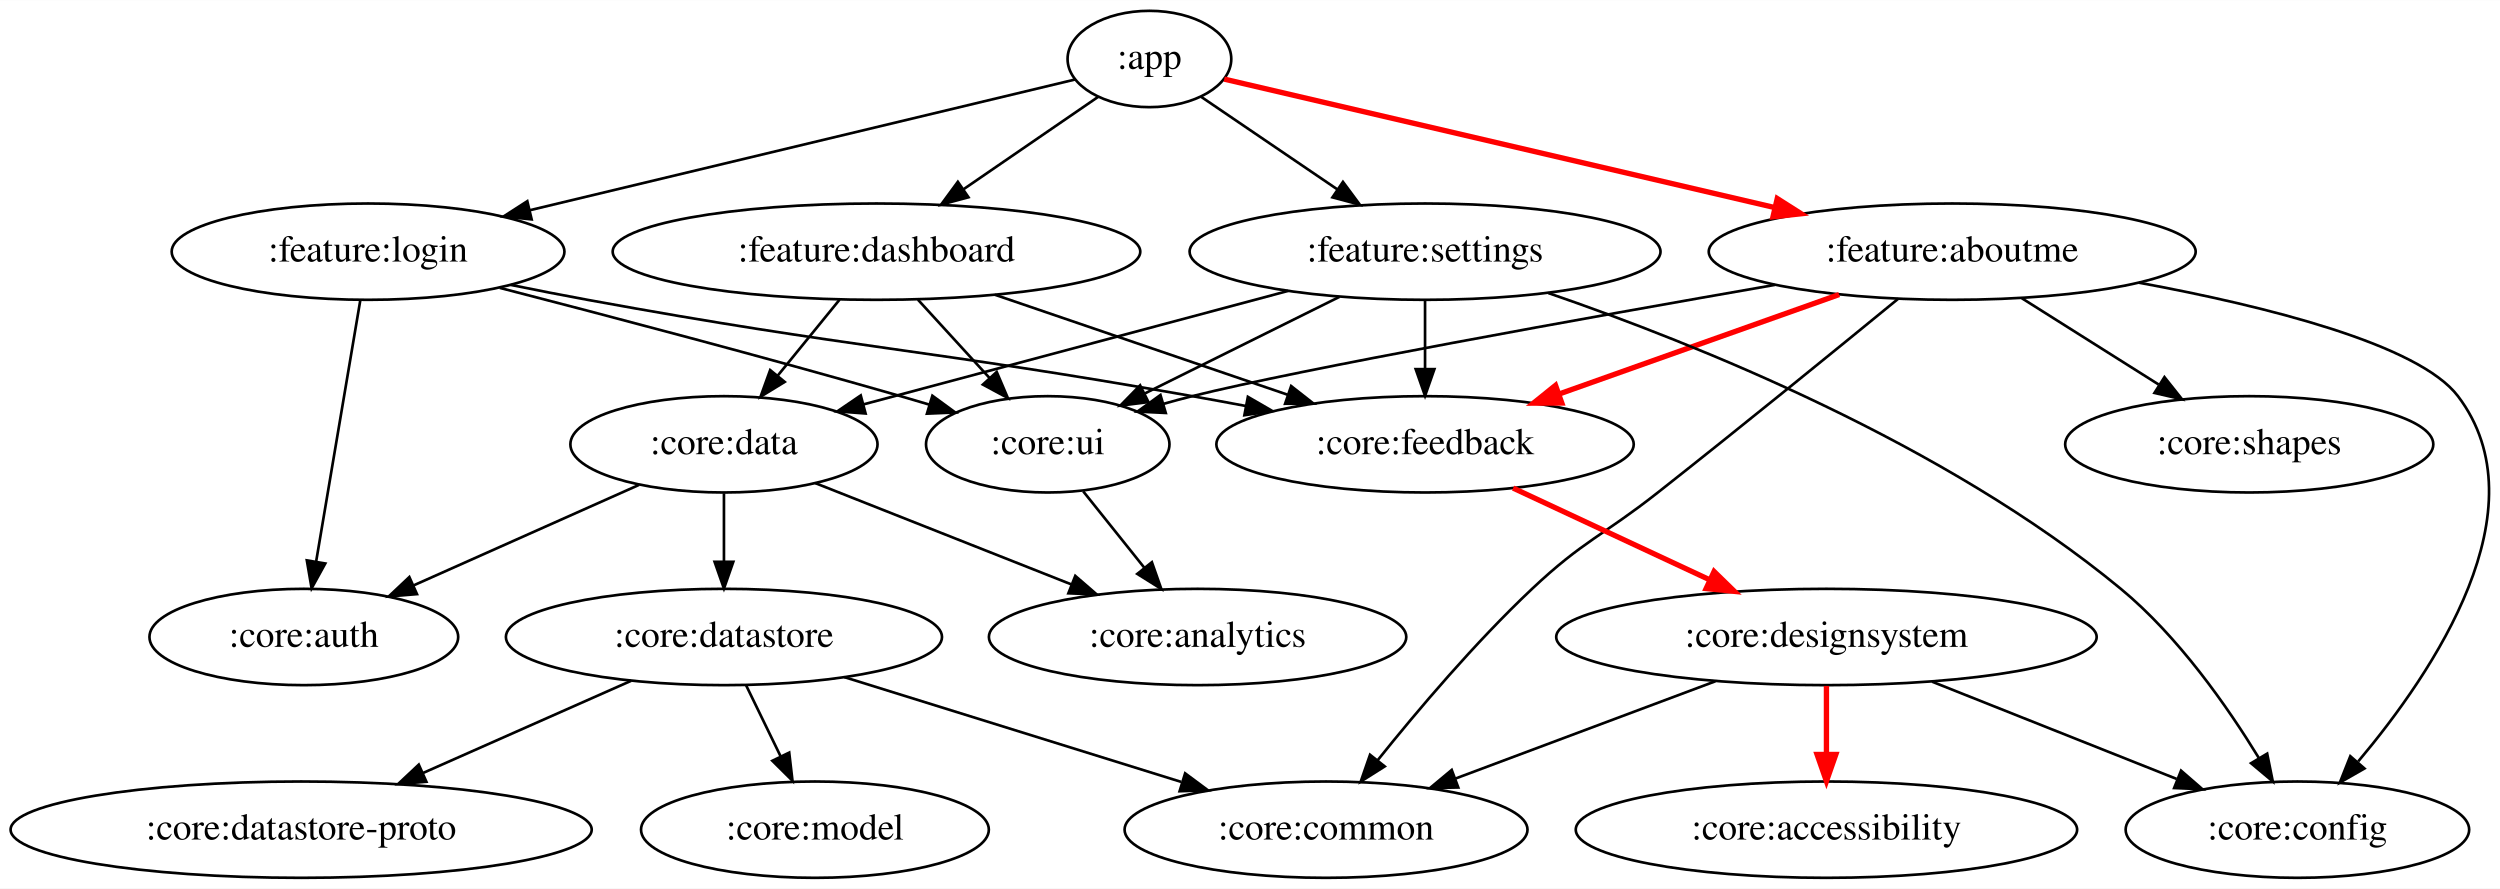
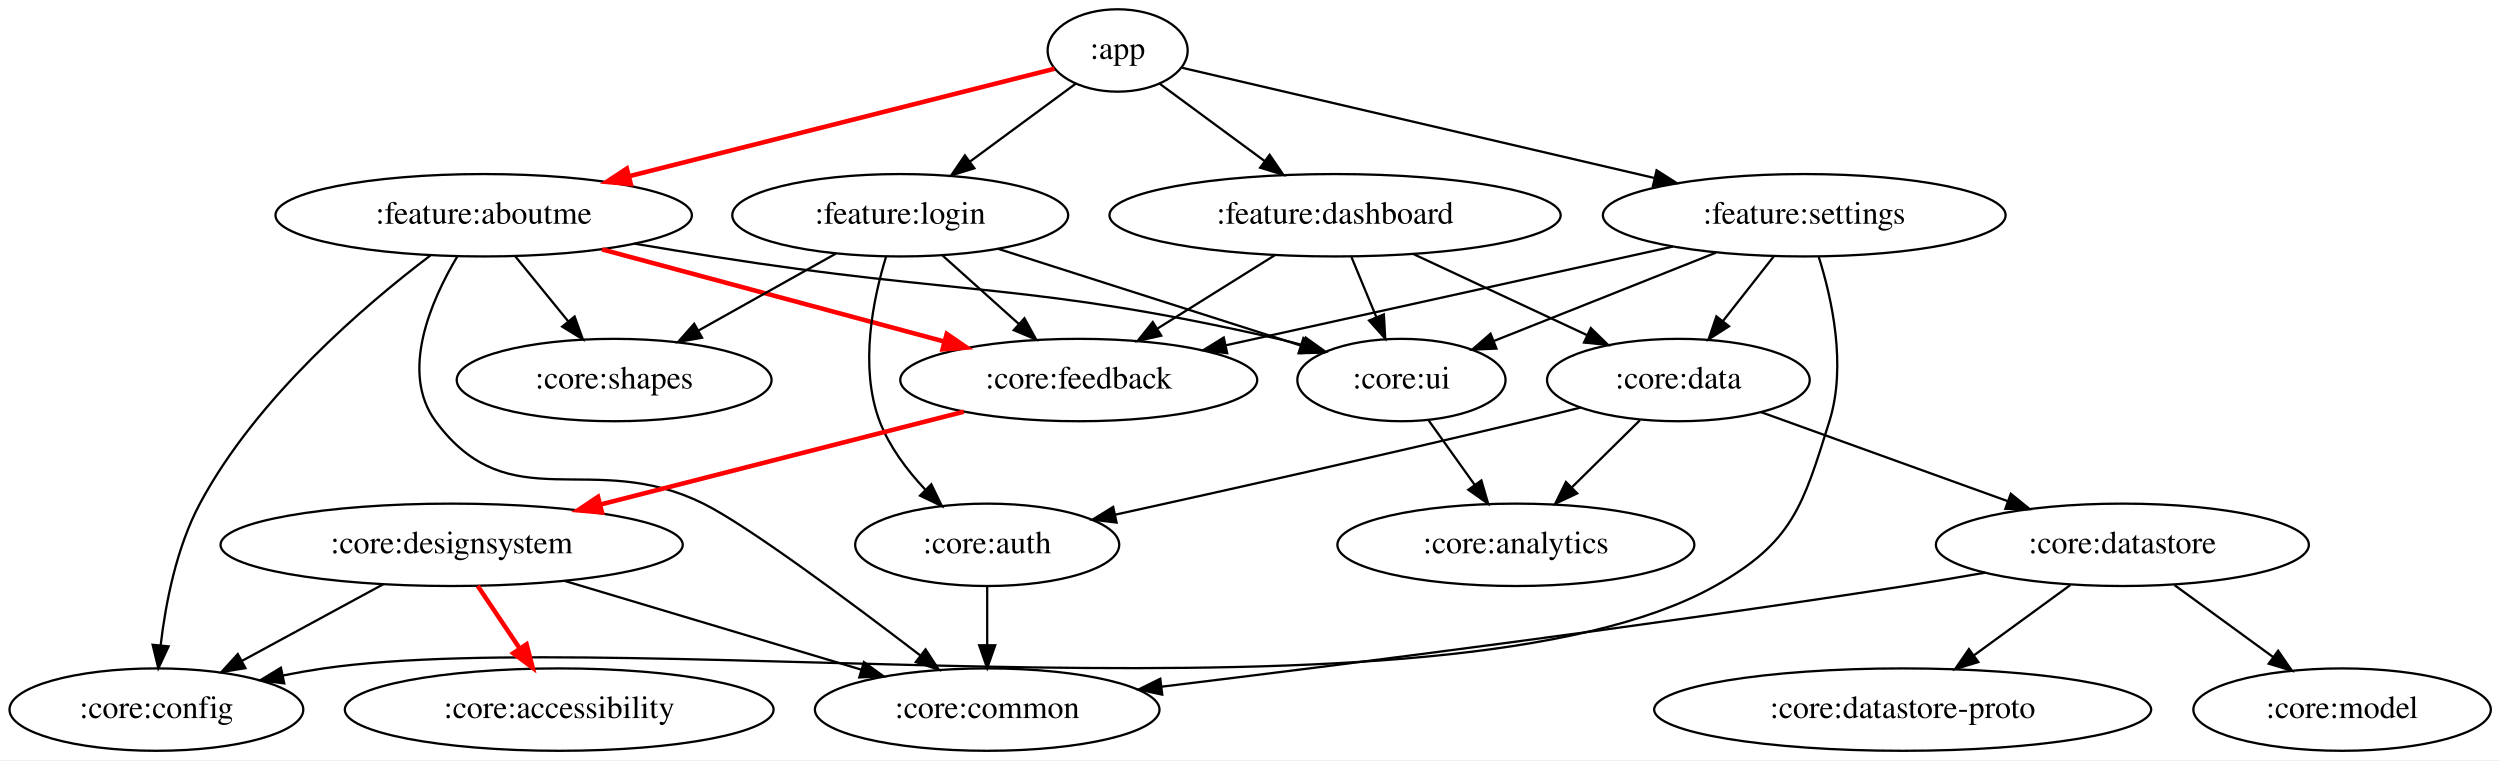
- <svg xmlns="http://www.w3.org/2000/svg" height="332pt" viewBox="0.00 0.00 934.25 332.00" width="934pt">
+ <svg xmlns="http://www.w3.org/2000/svg" height="332pt" viewBox="0.00 0.00 1092.34 332.00" width="1092pt">
  <g class="graph" id="graph0" transform="scale(1 1) rotate(0) translate(4 328)">
-     <polygon fill="white" points="-4,4 -4,-328 930.25,-328 930.25,4 -4,4" stroke="transparent" />
+     <polygon fill="white" points="-4,4 -4,-328 1088.34,-328 1088.34,4 -4,4" stroke="transparent" />
    <g id="node1" class="node">
-       <ellipse cx="425.54" cy="-306" fill="none" rx="30.59" ry="18" stroke="black" />
-       <text font-family="Times,serif" font-size="14.00" text-anchor="middle" x="425.54" y="-302.3">:app
-         </text>
+       <ellipse cx="484.34" cy="-306" fill="none" rx="30.59" ry="18" stroke="black" />
+       <text font-family="Times,serif" font-size="14.00" text-anchor="middle" x="484.34" y="-302.3">
+         :app
+       </text>
    </g>
    <g id="node2" class="node">
-       <ellipse cx="725.54" cy="-234" fill="none" rx="90.98" ry="18" stroke="black" />
-       <text font-family="Times,serif" font-size="14.00" text-anchor="middle" x="725.54" y="-230.3">:feature:aboutme
-         </text>
+       <ellipse cx="207.34" cy="-234" fill="none" rx="90.98" ry="18" stroke="black" />
+       <text font-family="Times,serif" font-size="14.00" text-anchor="middle" x="207.34" y="-230.3">
+         :feature:aboutme
+       </text>
    </g>
    <g id="edge1" class="edge">
-       <path d="M453.49,-298.48C500.02,-287.62 594.61,-265.55 659.03,-250.52" fill="none" stroke="red" stroke-width="2" />
-       <polygon fill="red" points="660.16,-253.85 669.1,-248.17 658.57,-247.03 660.16,-253.85" stroke="red" stroke-width="2" />
+       <path d="M456.77,-298.03C413.76,-287.16 329.56,-265.88 270.94,-251.07" fill="none" stroke="red" stroke-width="2" />
+       <polygon fill="red" points="271.6,-247.63 261.04,-248.57 269.88,-254.41 271.6,-247.63" stroke="red" stroke-width="2" />
    </g>
    <g id="node3" class="node">
-       <ellipse cx="323.54" cy="-234" fill="none" rx="98.58" ry="18" stroke="black" />
-       <text font-family="Times,serif" font-size="14.00" text-anchor="middle" x="323.54" y="-230.3">:feature:dashboard
-         </text>
+       <ellipse cx="579.34" cy="-234" fill="none" rx="98.58" ry="18" stroke="black" />
+       <text font-family="Times,serif" font-size="14.00" text-anchor="middle" x="579.34" y="-230.3">
+         :feature:dashboard
+       </text>
    </g>
    <g id="edge2" class="edge">
-       <path d="M406.35,-291.83C392.2,-282.12 372.61,-268.67 356.03,-257.3" fill="none" stroke="black" />
-       <polygon fill="black" points="357.91,-254.34 347.68,-251.57 353.95,-260.11 357.91,-254.34" stroke="black" />
+       <path d="M502.66,-291.5C515.67,-281.92 533.45,-268.81 548.62,-257.64" fill="none" stroke="black" />
+       <polygon fill="black" points="550.75,-260.42 556.73,-251.67 546.6,-254.78 550.75,-260.42" stroke="black" />
    </g>
    <g id="node4" class="node">
-       <ellipse cx="133.54" cy="-234" fill="none" rx="73.39" ry="18" stroke="black" />
-       <text font-family="Times,serif" font-size="14.00" text-anchor="middle" x="133.54" y="-230.3">:feature:login
-         </text>
+       <ellipse cx="389.34" cy="-234" fill="none" rx="73.39" ry="18" stroke="black" />
+       <text font-family="Times,serif" font-size="14.00" text-anchor="middle" x="389.34" y="-230.3">
+         :feature:login
+       </text>
    </g>
    <g id="edge3" class="edge">
-       <path d="M397.81,-298.35C351.25,-287.19 256.37,-264.44 193.88,-249.46" fill="none" stroke="black" />
-       <polygon fill="black" points="194.68,-246.06 184.14,-247.13 193.05,-252.86 194.68,-246.06" stroke="black" />
+       <path d="M466.03,-291.5C452.93,-281.85 434.99,-268.63 419.75,-257.41" fill="none" stroke="black" />
+       <polygon fill="black" points="421.74,-254.53 411.62,-251.41 417.59,-260.16 421.74,-254.53" stroke="black" />
    </g>
    <g id="node5" class="node">
-       <ellipse cx="528.54" cy="-234" fill="none" rx="87.99" ry="18" stroke="black" />
-       <text font-family="Times,serif" font-size="14.00" text-anchor="middle" x="528.54" y="-230.3">:feature:settings
-         </text>
+       <ellipse cx="784.34" cy="-234" fill="none" rx="87.99" ry="18" stroke="black" />
+       <text font-family="Times,serif" font-size="14.00" text-anchor="middle" x="784.34" y="-230.3">
+         :feature:settings
+       </text>
    </g>
    <g id="edge4" class="edge">
-       <path d="M444.91,-291.83C459.21,-282.12 478.99,-268.67 495.73,-257.3" fill="none" stroke="black" />
-       <polygon fill="black" points="497.86,-260.08 504.16,-251.57 493.93,-254.29 497.86,-260.08" stroke="black" />
+       <path d="M512.3,-298.48C559.04,-287.57 654.25,-265.35 718.69,-250.32" fill="none" stroke="black" />
+       <polygon fill="black" points="719.82,-253.65 728.76,-247.97 718.23,-246.83 719.82,-253.65" stroke="black" />
    </g>
    <g id="node6" class="node">
-       <ellipse cx="528.54" cy="-162" fill="none" rx="77.99" ry="18" stroke="black" />
-       <text font-family="Times,serif" font-size="14.00" text-anchor="middle" x="528.54" y="-158.3">:core:feedback
-         </text>
+       <ellipse cx="467.34" cy="-162" fill="none" rx="77.99" ry="18" stroke="black" />
+       <text font-family="Times,serif" font-size="14.00" text-anchor="middle" x="467.34" y="-158.3">
+         :core:feedback
+       </text>
    </g>
    <g id="edge5" class="edge">
-       <path d="M683.28,-217.98C652.64,-207.1 611.09,-192.33 578.76,-180.85" fill="none" stroke="red" stroke-width="2" />
-       <polygon fill="red" points="579.64,-177.44 569.05,-177.39 577.3,-184.04 579.64,-177.44" stroke="red" stroke-width="2" />
+       <path d="M259.02,-219.09C302.12,-207.48 363.52,-190.95 408.5,-178.84" fill="none" stroke="red" stroke-width="2" />
+       <polygon fill="red" points="409.66,-182.16 418.4,-176.18 407.84,-175.4 409.66,-182.16" stroke="red" stroke-width="2" />
    </g>
    <g class="node" id="node7">
-       <ellipse cx="387.54" cy="-162" fill="none" rx="45.49" ry="18" stroke="black" />
-       <text font-family="Times,serif" font-size="14.00" text-anchor="middle" x="387.54" y="-158.3">:core:ui
-         </text>
+       <ellipse cx="608.34" cy="-162" fill="none" rx="45.49" ry="18" stroke="black" />
+       <text font-family="Times,serif" font-size="14.00" text-anchor="middle" x="608.34" y="-158.3">
+         :core:ui
+       </text>
    </g>
    <g class="edge" id="edge6">
-       <path d="M659.25,-221.58C588.71,-209.26 481.81,-190.06 441.54,-180 437.99,-179.11 434.34,-178.13 430.68,-177.09" fill="none" stroke="black" />
-       <polygon fill="black" points="431.65,-173.72 421.06,-174.24 429.66,-180.44 431.65,-173.72" stroke="black" />
+       <path d="M273.2,-221.58C284.58,-219.67 296.3,-217.74 307.34,-216 416.93,-198.7 446.2,-204.74 554.34,-180 557.96,-179.17 561.68,-178.22 565.4,-177.2" fill="none" stroke="black" />
+       <polygon fill="black" points="566.53,-180.51 575.16,-174.36 564.58,-173.79 566.53,-180.51" stroke="black" />
    </g>
    <g class="node" id="node8">
-       <ellipse cx="491.54" cy="-18" fill="none" rx="75.29" ry="18" stroke="black" />
-       <text font-family="Times,serif" font-size="14.00" text-anchor="middle" x="491.54" y="-14.3">
-             :core:common
-         </text>
+       <ellipse cx="427.34" cy="-18" fill="none" rx="75.29" ry="18" stroke="black" />
+       <text font-family="Times,serif" font-size="14.00" text-anchor="middle" x="427.34" y="-14.3">
+         :core:common
+       </text>
    </g>
    <g class="edge" id="edge7">
-       <path d="M705.4,-216.43C683.44,-198.44 647.19,-168.92 615.54,-144 594.87,-127.72 587.69,-126.04 568.54,-108 547.26,-87.95 525.71,-62.51 510.85,-43.97" fill="none" stroke="black" />
-       <polygon fill="black" points="513.47,-41.64 504.51,-35.98 507.98,-45.99 513.47,-41.64" stroke="black" />
+       <path d="M195.78,-215.94C184.33,-196.7 170.59,-165.33 186.34,-144 218.67,-100.24 254.61,-132.18 303.34,-108 322.76,-98.37 368.01,-64.69 398.14,-41.64" fill="none" stroke="black" />
+       <polygon fill="black" points="400.4,-44.32 406.2,-35.45 396.14,-38.76 400.4,-44.32" stroke="black" />
    </g>
    <g class="node" id="node9">
-       <ellipse cx="854.54" cy="-18" fill="none" rx="64.19" ry="18" stroke="black" />
-       <text font-family="Times,serif" font-size="14.00" text-anchor="middle" x="854.54" y="-14.3">:core:config
-             </text>
+       <ellipse cx="64.34" cy="-18" fill="none" rx="64.19" ry="18" stroke="black" />
+       <text font-family="Times,serif" font-size="14.00" text-anchor="middle" x="64.34" y="-14.3">
+         :core:config
+       </text>
    </g>
    <g class="edge" id="edge8">
-       <path d="M795.4,-222.39C842.97,-213.58 899.87,-199.35 914.54,-180 946.44,-137.93 905.54,-77.07 877.27,-43.51" fill="none" stroke="black" />
-       <polygon fill="black" points="879.6,-40.86 870.4,-35.6 874.31,-45.45 879.6,-40.86" stroke="black" />
+       <path d="M184.06,-216.43C155.58,-194.86 108.13,-154.37 83.34,-108 73.07,-88.78 68.35,-64.44 66.19,-46.07" fill="none" stroke="black" />
+       <polygon fill="black" points="69.66,-45.63 65.18,-36.03 62.69,-46.33 69.66,-45.63" stroke="black" />
    </g>
    <g class="node" id="node10">
-       <ellipse cx="836.54" cy="-162" fill="none" rx="68.79" ry="18" stroke="black" />
-       <text font-family="Times,serif" font-size="14.00" text-anchor="middle" x="836.54" y="-158.3">:core:shapes
-             </text>
+       <ellipse cx="264.34" cy="-162" fill="none" rx="68.79" ry="18" stroke="black" />
+       <text font-family="Times,serif" font-size="14.00" text-anchor="middle" x="264.34" y="-158.3">
+         :core:shapes
+       </text>
    </g>
    <g class="edge" id="edge9">
-       <path d="M751.56,-216.59C766.81,-206.97 786.24,-194.72 802.67,-184.36" fill="none" stroke="black" />
-       <polygon fill="black" points="804.85,-187.12 811.44,-178.83 801.12,-181.2 804.85,-187.12" stroke="black" />
+       <path d="M221.14,-216.05C228.07,-207.54 236.6,-197.07 244.25,-187.68" fill="none" stroke="black" />
+       <polygon fill="black" points="247.07,-189.75 250.67,-179.79 241.64,-185.33 247.07,-189.75" stroke="black" />
    </g>
    <g class="edge" id="edge15">
-       <path d="M367.77,-217.9C399.91,-206.92 443.49,-192.04 477.17,-180.54" fill="none" stroke="black" />
-       <polygon fill="black" points="478.5,-183.78 486.84,-177.24 476.24,-177.16 478.5,-183.78" stroke="black" />
+       <path d="M553.09,-216.59C537.81,-207.04 518.38,-194.9 501.87,-184.58" fill="none" stroke="black" />
+       <polygon fill="black" points="503.39,-181.4 493.05,-179.07 499.68,-187.34 503.39,-181.4" stroke="black" />
    </g>
    <g class="edge" id="edge16">
-       <path d="M339.03,-216.05C347.09,-207.24 357.07,-196.33 365.88,-186.69" fill="none" stroke="black" />
-       <polygon fill="black" points="368.47,-189.05 372.63,-179.31 363.3,-184.33 368.47,-189.05" stroke="black" />
+       <path d="M586.51,-215.7C589.78,-207.81 593.72,-198.3 597.35,-189.55" fill="none" stroke="black" />
+       <polygon fill="black" points="600.66,-190.68 601.26,-180.1 594.2,-188 600.66,-190.68" stroke="black" />
    </g>
    <g class="node" id="node14">
-       <ellipse cx="266.54" cy="-162" fill="none" rx="57.39" ry="18" stroke="black" />
-       <text font-family="Times,serif" font-size="14.00" text-anchor="middle" x="266.54" y="-158.3">:core:data
-             </text>
+       <ellipse cx="729.34" cy="-162" fill="none" rx="57.39" ry="18" stroke="black" />
+       <text font-family="Times,serif" font-size="14.00" text-anchor="middle" x="729.34" y="-158.3">
+         :core:data
+       </text>
    </g>
    <g class="edge" id="edge17">
-       <path d="M309.74,-216.05C302.81,-207.54 294.28,-197.07 286.64,-187.68" fill="none" stroke="black" />
-       <polygon fill="black" points="289.24,-185.33 280.21,-179.79 283.81,-189.75 289.24,-185.33" stroke="black" />
+       <path d="M613.76,-216.94C636.26,-206.44 665.74,-192.68 689.29,-181.69" fill="none" stroke="black" />
+       <polygon fill="black" points="691.07,-184.72 698.66,-177.32 688.11,-178.38 691.07,-184.72" stroke="black" />
+     </g>
+     <g class="edge" id="edge25">
+       <path d="M407.83,-216.41C417.76,-207.5 430.18,-196.36 441.09,-186.56" fill="none" stroke="black" />
+       <polygon fill="black" points="443.62,-189 448.72,-179.71 438.94,-183.79 443.62,-189" stroke="black" />
+     </g>
+     <g class="edge" id="edge26">
+       <path d="M432.09,-219.34C470.14,-207.17 525.58,-189.45 564.09,-177.15" fill="none" stroke="black" />
+       <polygon fill="black" points="565.52,-180.36 573.98,-173.98 563.39,-173.7 565.52,-180.36" stroke="black" />
+     </g>
+     <g class="edge" id="edge28">
+       <path d="M361.29,-217.29C343.52,-207.34 320.34,-194.36 301.11,-183.59" fill="none" stroke="black" />
+       <polygon fill="black" points="302.74,-180.49 292.3,-178.66 299.32,-186.6 302.74,-180.49" stroke="black" />
+     </g>
+     <g class="node" id="node15">
+       <ellipse cx="427.34" cy="-90" fill="none" rx="57.69" ry="18" stroke="black" />
+       <text font-family="Times,serif" font-size="14.00" text-anchor="middle" x="427.34" y="-86.3">
+         :core:auth
+       </text>
+     </g>
+     <g class="edge" id="edge27">
+       <path d="M383.19,-216C377.54,-197.64 371.31,-167.81 380.34,-144 384.55,-132.91 392.27,-122.65 400.24,-114.17" fill="none" stroke="black" />
+       <polygon fill="black" points="402.92,-116.44 407.55,-106.91 397.99,-111.48 402.92,-116.44" stroke="black" />
+     </g>
+     <g class="edge" id="edge31">
+       <path d="M726.94,-220.32C671.9,-208.17 588.95,-189.85 531.7,-177.21" fill="none" stroke="black" />
+       <polygon fill="black" points="532.2,-173.74 521.68,-175 530.69,-180.57 532.2,-173.74" stroke="black" />
+     </g>
+     <g class="edge" id="edge32">
+       <path d="M745.72,-217.64C716.99,-206.21 677.88,-190.66 648.74,-179.07" fill="none" stroke="black" />
+       <polygon fill="black" points="649.85,-175.74 639.27,-175.3 647.27,-182.25 649.85,-175.74" stroke="black" />
+     </g>
+     <g class="edge" id="edge29">
+       <path d="M790.65,-215.89C796.4,-197.68 802.93,-168.22 795.34,-144 783.7,-106.82 779.32,-91.07 745.34,-72 627.32,-5.75 271.29,-55.42 137.34,-36 131.57,-35.16 125.58,-34.1 119.62,-32.91" fill="none" stroke="black" />
+       <polygon fill="black" points="120.19,-29.45 109.68,-30.81 118.74,-36.3 120.19,-29.45" stroke="black" />
+     </g>
+     <g class="edge" id="edge30">
+       <path d="M771.03,-216.05C764.34,-207.54 756.11,-197.07 748.74,-187.68" fill="none" stroke="black" />
+       <polygon fill="black" points="751.47,-185.49 742.54,-179.79 745.96,-189.81 751.47,-185.49" stroke="black" />
+     </g>
+     <g class="node" id="node11">
+       <ellipse cx="193.34" cy="-90" fill="none" rx="100.98" ry="18" stroke="black" />
+       <text font-family="Times,serif" font-size="14.00" text-anchor="middle" x="193.34" y="-86.3">
+         :core:designsystem
+       </text>
+     </g>
+     <g class="edge" id="edge10">
+       <path d="M417.09,-148.16C372.43,-136.75 306.87,-120 258.25,-107.58" fill="none" stroke="red" stroke-width="2" />
+       <polygon fill="red" points="259.01,-104.16 248.46,-105.08 257.28,-110.95 259.01,-104.16" stroke="red" stroke-width="2" />
+     </g>
+     <g class="node" id="node13">
+       <ellipse cx="658.34" cy="-90" fill="none" rx="77.99" ry="18" stroke="black" />
+       <text font-family="Times,serif" font-size="14.00" text-anchor="middle" x="658.34" y="-86.3">
+         :core:analytics
+       </text>
+     </g>
+     <g class="edge" id="edge14">
+       <path d="M620.19,-144.41C626.21,-135.99 633.64,-125.58 640.34,-116.2" fill="none" stroke="black" />
+       <polygon fill="black" points="643.27,-118.13 646.23,-107.96 637.57,-114.06 643.27,-118.13" stroke="black" />
+     </g>
+     <g class="edge" id="edge12">
+       <path d="M242.68,-74.24C280.63,-62.89 333.05,-47.21 372.35,-35.45" fill="none" stroke="black" />
+       <polygon fill="black" points="373.46,-38.77 382.04,-32.55 371.45,-32.07 373.46,-38.77" stroke="black" />
+     </g>
+     <g class="edge" id="edge13">
+       <path d="M163.42,-72.76C145.05,-62.79 121.35,-49.94 101.75,-39.3" fill="none" stroke="black" />
+       <polygon fill="black" points="103.23,-36.12 92.77,-34.43 99.89,-42.27 103.23,-36.12" stroke="black" />
+     </g>
+     <g class="node" id="node12">
+       <ellipse cx="240.34" cy="-18" fill="none" rx="93.68" ry="18" stroke="black" />
+       <text font-family="Times,serif" font-size="14.00" text-anchor="middle" x="240.34" y="-14.3">
+         :core:accessibility
+       </text>
+     </g>
+     <g class="edge" id="edge11">
+       <path d="M204.72,-72.05C210.24,-63.84 216.98,-53.79 223.12,-44.66" fill="none" stroke="red" stroke-width="2" />
+       <polygon fill="red" points="226.08,-46.53 228.75,-36.28 220.26,-42.63 226.08,-46.53" stroke="red" stroke-width="2" />
+     </g>
+     <g class="edge" id="edge18">
+       <path d="M712.52,-144.41C703.63,-135.65 692.56,-124.73 682.74,-115.06" fill="none" stroke="black" />
+       <polygon fill="black" points="685.12,-112.48 675.54,-107.96 680.21,-117.47 685.12,-112.48" stroke="black" />
+     </g>
+     <g class="edge" id="edge19">
+       <path d="M686.5,-149.95C678.48,-147.93 670.16,-145.87 662.34,-144 601.21,-129.35 530.85,-113.63 483.18,-103.15" fill="none" stroke="black" />
+       <polygon fill="black" points="483.88,-99.72 473.36,-101 482.38,-106.56 483.88,-99.72" stroke="black" />
+     </g>
+     <g class="node" id="node16">
+       <ellipse cx="923.34" cy="-90" fill="none" rx="81.49" ry="18" stroke="black" />
+       <text font-family="Times,serif" font-size="14.00" text-anchor="middle" x="923.34" y="-86.3">
+         :core:datastore
+       </text>
+     </g>
+     <g class="edge" id="edge20">
+       <path d="M765.38,-148C795.7,-137.06 839.38,-121.3 873.13,-109.12" fill="none" stroke="black" />
+       <polygon fill="black" points="874.59,-112.31 882.81,-105.63 872.21,-105.73 874.59,-112.31" stroke="black" />
+     </g>
+     <g class="edge" id="edge21">
+       <path d="M427.34,-71.7C427.34,-63.98 427.34,-54.71 427.34,-46.11" fill="none" stroke="black" />
+       <polygon fill="black" points="430.84,-46.1 427.34,-36.1 423.84,-46.1 430.84,-46.1" stroke="black" />
    </g>
    <g class="edge" id="edge24">
-       <path d="M186.84,-221.58C196.38,-219.64 206.24,-217.7 215.54,-216 315.59,-197.67 341.39,-197.76 441.54,-180 448.06,-178.84 454.84,-177.6 461.61,-176.32" fill="none" stroke="black" />
-       <polygon fill="black" points="462.33,-179.75 471.5,-174.44 461.02,-172.87 462.33,-179.75" stroke="black" />
-     </g>
-     <g class="edge" id="edge25">
-       <path d="M182.76,-220.47C223.12,-210.05 281.69,-194.62 332.54,-180 336.06,-178.99 339.7,-177.92 343.35,-176.82" fill="none" stroke="black" />
-       <polygon fill="black" points="344.43,-180.16 352.98,-173.91 342.4,-173.46 344.43,-180.16" stroke="black" />
-     </g>
-     <g class="node" id="node15">
-       <ellipse cx="109.54" cy="-90" fill="none" rx="57.69" ry="18" stroke="black" />
-       <text font-family="Times,serif" font-size="14.00" text-anchor="middle" x="109.54" y="-86.3">:core:auth
-             </text>
-     </g>
-     <g class="edge" id="edge26">
-       <path d="M130.65,-215.87C126.56,-191.67 119.04,-147.21 114.17,-118.39" fill="none" stroke="black" />
-       <polygon fill="black" points="117.56,-117.47 112.45,-108.19 110.66,-118.63 117.56,-117.47" stroke="black" />
-     </g>
-     <g class="edge" id="edge29">
-       <path d="M528.54,-215.7C528.54,-207.98 528.54,-198.71 528.54,-190.11" fill="none" stroke="black" />
-       <polygon fill="black" points="532.04,-190.1 528.54,-180.1 525.04,-190.1 532.04,-190.1" stroke="black" />
-     </g>
-     <g class="edge" id="edge30">
-       <path d="M496.55,-217.12C474.93,-206.39 446.35,-192.2 423.88,-181.04" fill="none" stroke="black" />
-       <polygon fill="black" points="425.18,-177.78 414.66,-176.47 422.06,-184.05 425.18,-177.78" stroke="black" />
-     </g>
-     <g class="edge" id="edge27">
-       <path d="M574.63,-218.52C629.78,-199.56 722.9,-162.23 788.54,-108 810.05,-90.23 828.37,-64.03 840.21,-44.66" fill="none" stroke="black" />
-       <polygon fill="black" points="843.24,-46.41 845.34,-36.02 837.22,-42.83 843.24,-46.41" stroke="black" />
-     </g>
-     <g class="edge" id="edge28">
-       <path d="M477.4,-219.34C431.62,-207.1 364.79,-189.25 318.7,-176.93" fill="none" stroke="black" />
-       <polygon fill="black" points="319.47,-173.52 308.9,-174.32 317.66,-180.28 319.47,-173.52" stroke="black" />
-     </g>
-     <g class="node" id="node11">
-       <ellipse cx="678.54" cy="-90" fill="none" rx="100.98" ry="18" stroke="black" />
-       <text font-family="Times,serif" font-size="14.00" text-anchor="middle" x="678.54" y="-86.3">:core:designsystem
-             </text>
-     </g>
-     <g class="edge" id="edge10">
-       <path d="M561.46,-145.64C582.98,-135.59 611.35,-122.36 634.77,-111.43" fill="none" stroke="red" stroke-width="2" />
-       <polygon fill="red" points="636.55,-114.46 644.14,-107.06 633.59,-108.11 636.55,-114.46" stroke="red" stroke-width="2" />
-     </g>
-     <g class="node" id="node13">
-       <ellipse cx="443.54" cy="-90" fill="none" rx="77.99" ry="18" stroke="black" />
-       <text font-family="Times,serif" font-size="14.00" text-anchor="middle" x="443.54" y="-86.3">:core:analytics
-             </text>
-     </g>
-     <g class="edge" id="edge14">
-       <path d="M400.81,-144.41C407.62,-135.91 416.04,-125.37 423.61,-115.91" fill="none" stroke="black" />
-       <polygon fill="black" points="426.46,-117.95 429.98,-107.96 421,-113.58 426.46,-117.95" stroke="black" />
-     </g>
-     <g class="edge" id="edge12">
-       <path d="M637.04,-73.46C608.3,-62.71 569.95,-48.35 539.84,-37.08" fill="none" stroke="black" />
-       <polygon fill="black" points="540.96,-33.76 530.37,-33.54 538.51,-40.32 540.96,-33.76" stroke="black" />
-     </g>
-     <g class="edge" id="edge13">
-       <path d="M718.04,-73.29C745.15,-62.51 781.18,-48.18 809.42,-36.95" fill="none" stroke="black" />
-       <polygon fill="black" points="811.06,-40.06 819.06,-33.11 808.47,-33.56 811.06,-40.06" stroke="black" />
-     </g>
-     <g class="node" id="node12">
-       <ellipse cx="678.54" cy="-18" fill="none" rx="93.68" ry="18" stroke="black" />
-       <text font-family="Times,serif" font-size="14.00" text-anchor="middle" x="678.54" y="-14.3">:core:accessibility
-             </text>
-     </g>
-     <g class="edge" id="edge11">
-       <path d="M678.54,-71.7C678.54,-63.98 678.54,-54.71 678.54,-46.11" fill="none" stroke="red" stroke-width="2" />
-       <polygon fill="red" points="682.04,-46.1 678.54,-36.1 675.04,-46.1 682.04,-46.1" stroke="red" stroke-width="2" />
-     </g>
-     <g class="edge" id="edge18">
-       <path d="M300.67,-147.5C327.86,-136.75 366.24,-121.57 396.37,-109.65" fill="none" stroke="black" />
-       <polygon fill="black" points="397.83,-112.84 405.84,-105.91 395.25,-106.33 397.83,-112.84" stroke="black" />
-     </g>
-     <g class="edge" id="edge19">
-       <path d="M234.77,-146.83C210.51,-136.02 176.89,-121.03 150.59,-109.3" fill="none" stroke="black" />
-       <polygon fill="black" points="151.82,-106.02 141.26,-105.14 148.97,-112.41 151.82,-106.02" stroke="black" />
-     </g>
-     <g class="node" id="node16">
-       <ellipse cx="266.54" cy="-90" fill="none" rx="81.49" ry="18" stroke="black" />
-       <text font-family="Times,serif" font-size="14.00" text-anchor="middle" x="266.54" y="-86.3">:core:datastore
-             </text>
-     </g>
-     <g class="edge" id="edge20">
-       <path d="M266.54,-143.7C266.54,-135.98 266.54,-126.71 266.54,-118.11" fill="none" stroke="black" />
-       <polygon fill="black" points="270.04,-118.1 266.54,-108.1 263.04,-118.1 270.04,-118.1" stroke="black" />
+       <path d="M863.36,-77.84C851.76,-75.8 839.69,-73.76 828.34,-72 715.55,-54.46 584.33,-37.83 503.55,-28.02" fill="none" stroke="black" />
+       <polygon fill="black" points="503.82,-24.53 493.47,-26.8 502.97,-31.48 503.82,-24.53" stroke="black" />
+     </g>
+     <g class="node" id="node17">
+       <ellipse cx="827.34" cy="-18" fill="none" rx="108.58" ry="18" stroke="black" />
+       <text font-family="Times,serif" font-size="14.00" text-anchor="middle" x="827.34" y="-14.3">
+         :core:datastore-proto
+       </text>
+     </g>
+     <g class="edge" id="edge22">
+       <path d="M900.59,-72.41C888.01,-63.24 872.2,-51.7 858.48,-41.71" fill="none" stroke="black" />
+       <polygon fill="black" points="860.41,-38.78 850.26,-35.71 856.28,-44.43 860.41,-38.78" stroke="black" />
+     </g>
+     <g class="node" id="node18">
+       <ellipse cx="1019.34" cy="-18" fill="none" rx="64.99" ry="18" stroke="black" />
+       <text font-family="Times,serif" font-size="14.00" text-anchor="middle" x="1019.34" y="-14.3">
+         :core:model
+       </text>
    </g>
    <g class="edge" id="edge23">
-       <path d="M311.53,-75C347.79,-63.72 398.9,-47.82 437.39,-35.85" fill="none" stroke="black" />
-       <polygon fill="black" points="438.88,-39.05 447.39,-32.73 436.81,-32.36 438.88,-39.05" stroke="black" />
-     </g>
-     <g class="node" id="node17">
-       <ellipse cx="108.54" cy="-18" fill="none" rx="108.58" ry="18" stroke="black" />
-       <text font-family="Times,serif" font-size="14.00" text-anchor="middle" x="108.54" y="-14.3">:core:datastore-proto
-             </text>
-     </g>
-     <g class="edge" id="edge21">
-       <path d="M231.87,-73.64C208.99,-63.5 178.78,-50.12 153.99,-39.14" fill="none" stroke="black" />
-       <polygon fill="black" points="155.34,-35.91 144.78,-35.06 152.5,-42.31 155.34,-35.91" stroke="black" />
-     </g>
-     <g class="node" id="node18">
-       <ellipse cx="300.54" cy="-18" fill="none" rx="64.99" ry="18" stroke="black" />
-       <text font-family="Times,serif" font-size="14.00" text-anchor="middle" x="300.54" y="-14.3">:core:model
-             </text>
-     </g>
-     <g class="edge" id="edge22">
-       <path d="M274.77,-72.05C278.64,-64.09 283.34,-54.41 287.66,-45.51" fill="none" stroke="black" />
-       <polygon fill="black" points="290.93,-46.8 292.15,-36.28 284.63,-43.74 290.93,-46.8" stroke="black" />
+       <path d="M946.09,-72.41C958.95,-63.04 975.19,-51.2 989.1,-41.05" fill="none" stroke="black" />
+       <polygon fill="black" points="991.4,-43.71 997.42,-34.99 987.28,-38.05 991.4,-43.71" stroke="black" />
    </g>
  </g>
</svg>
